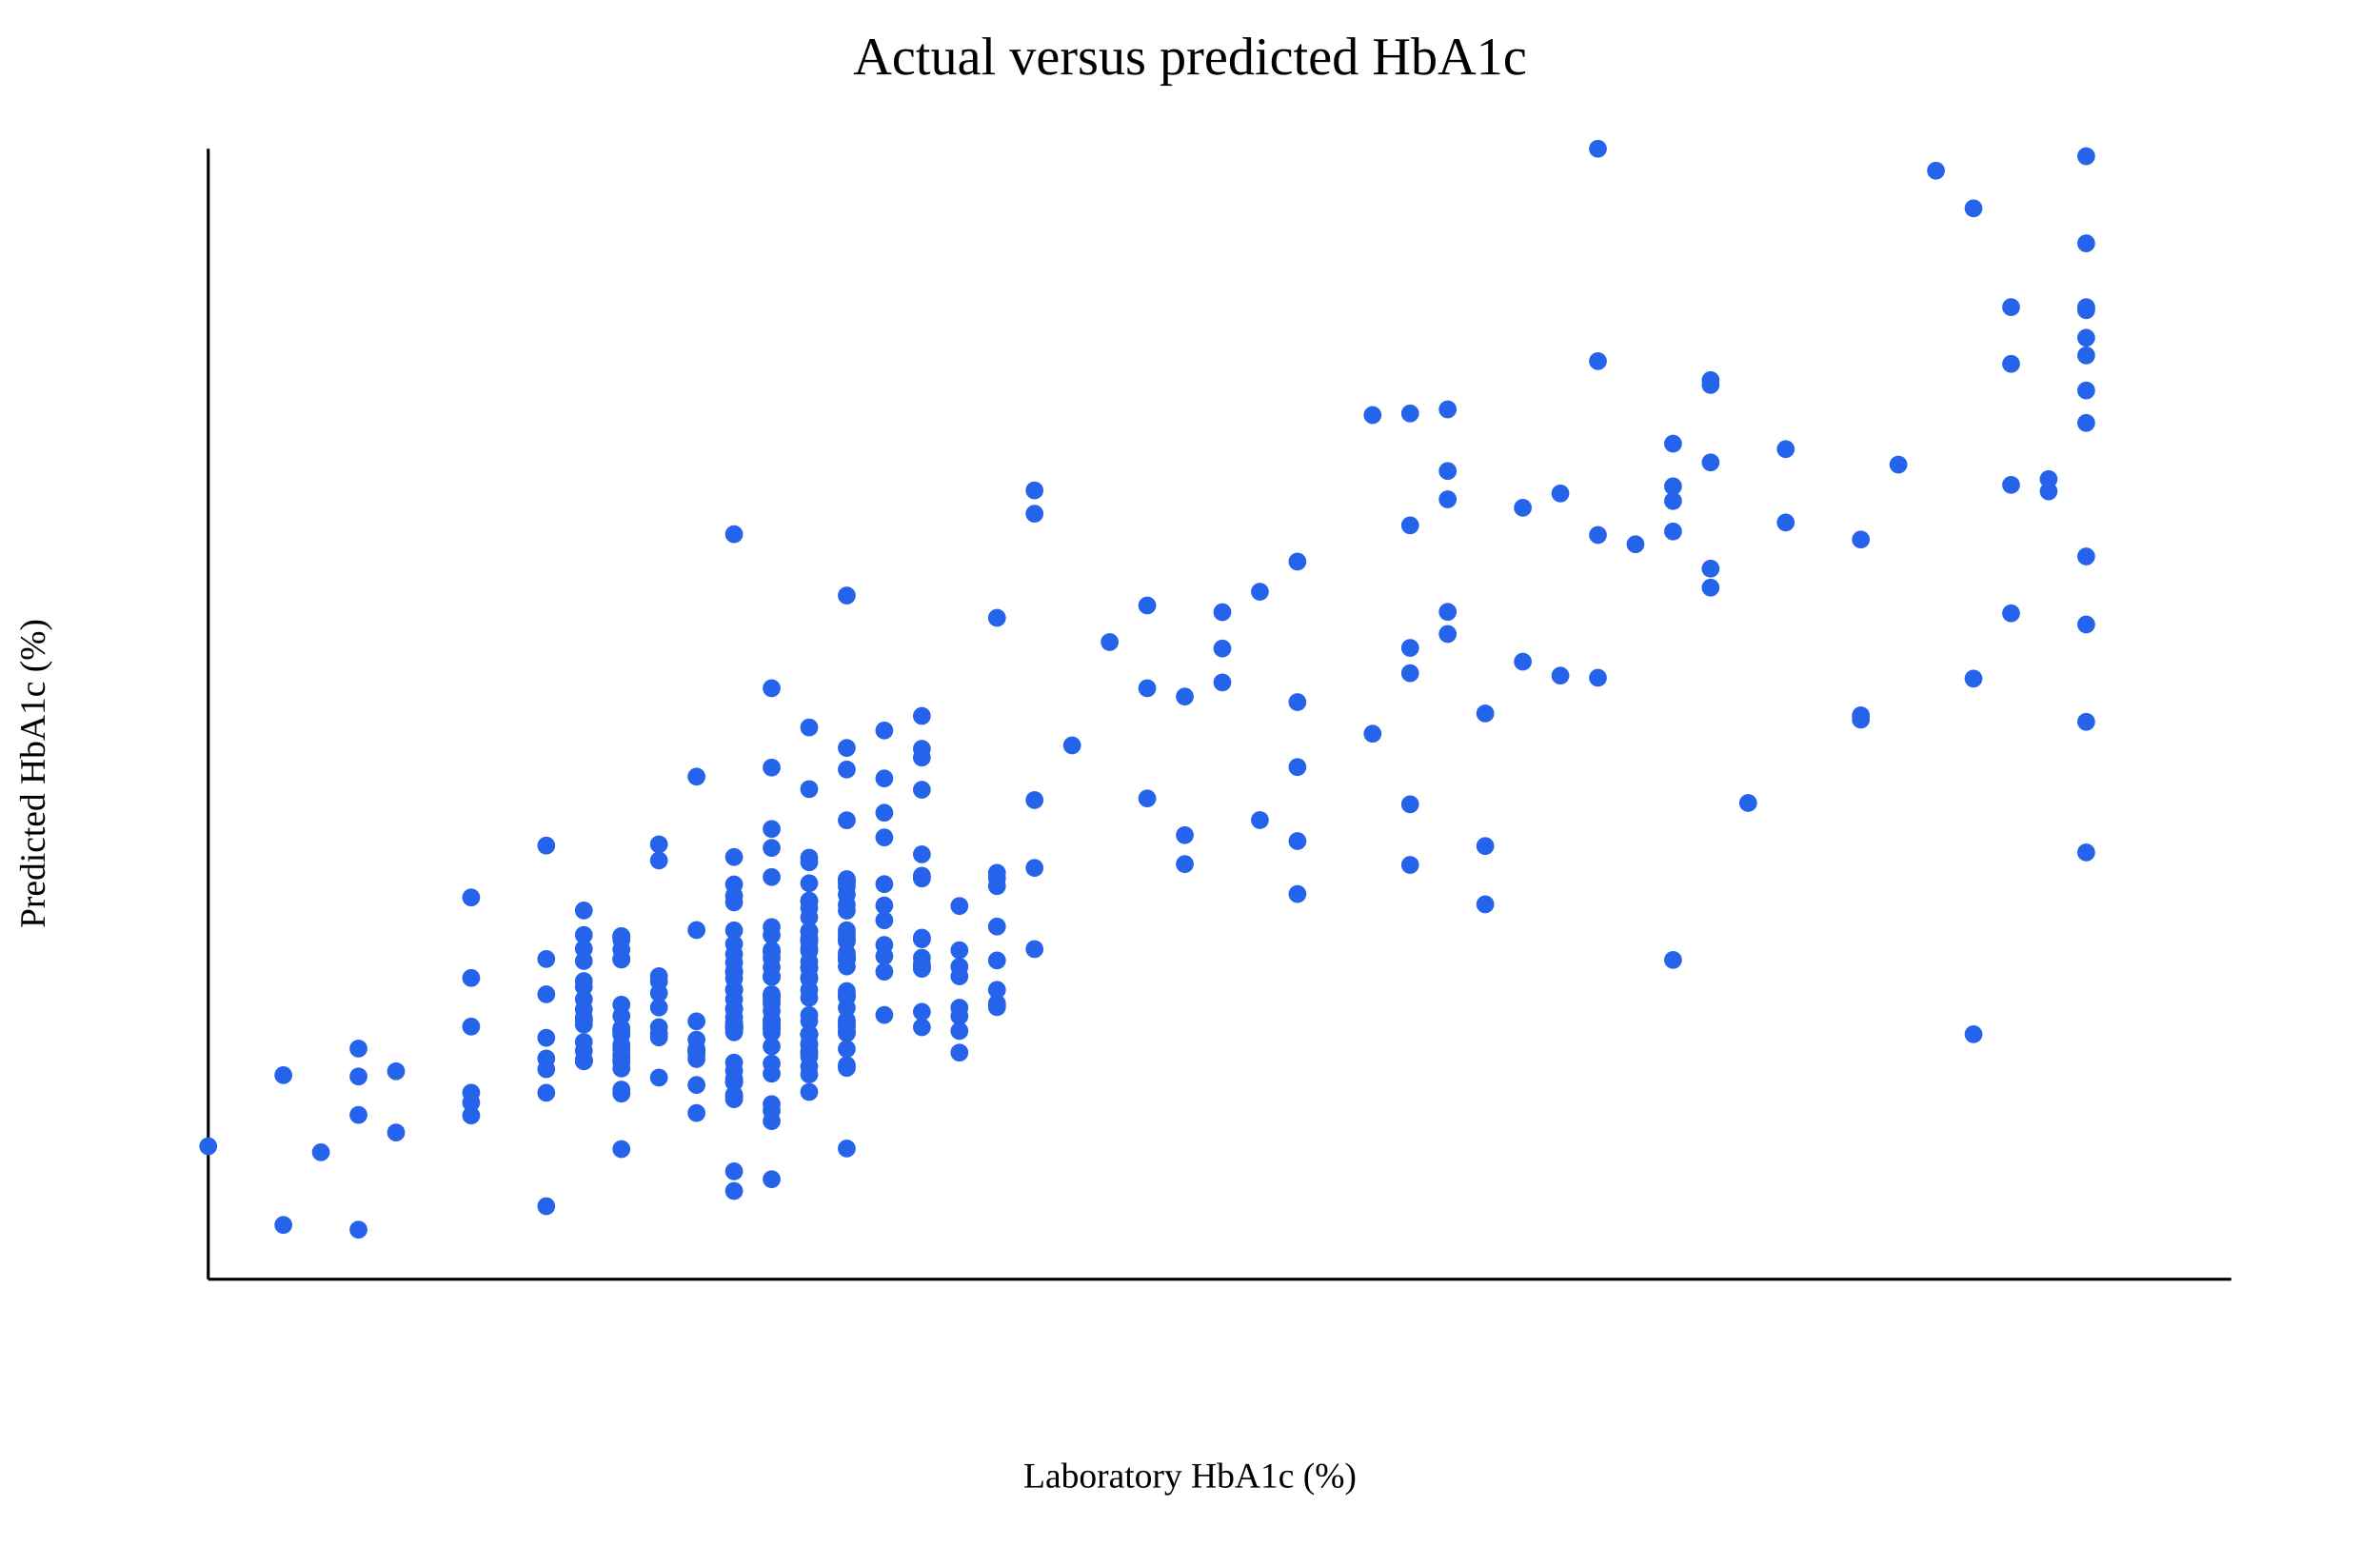
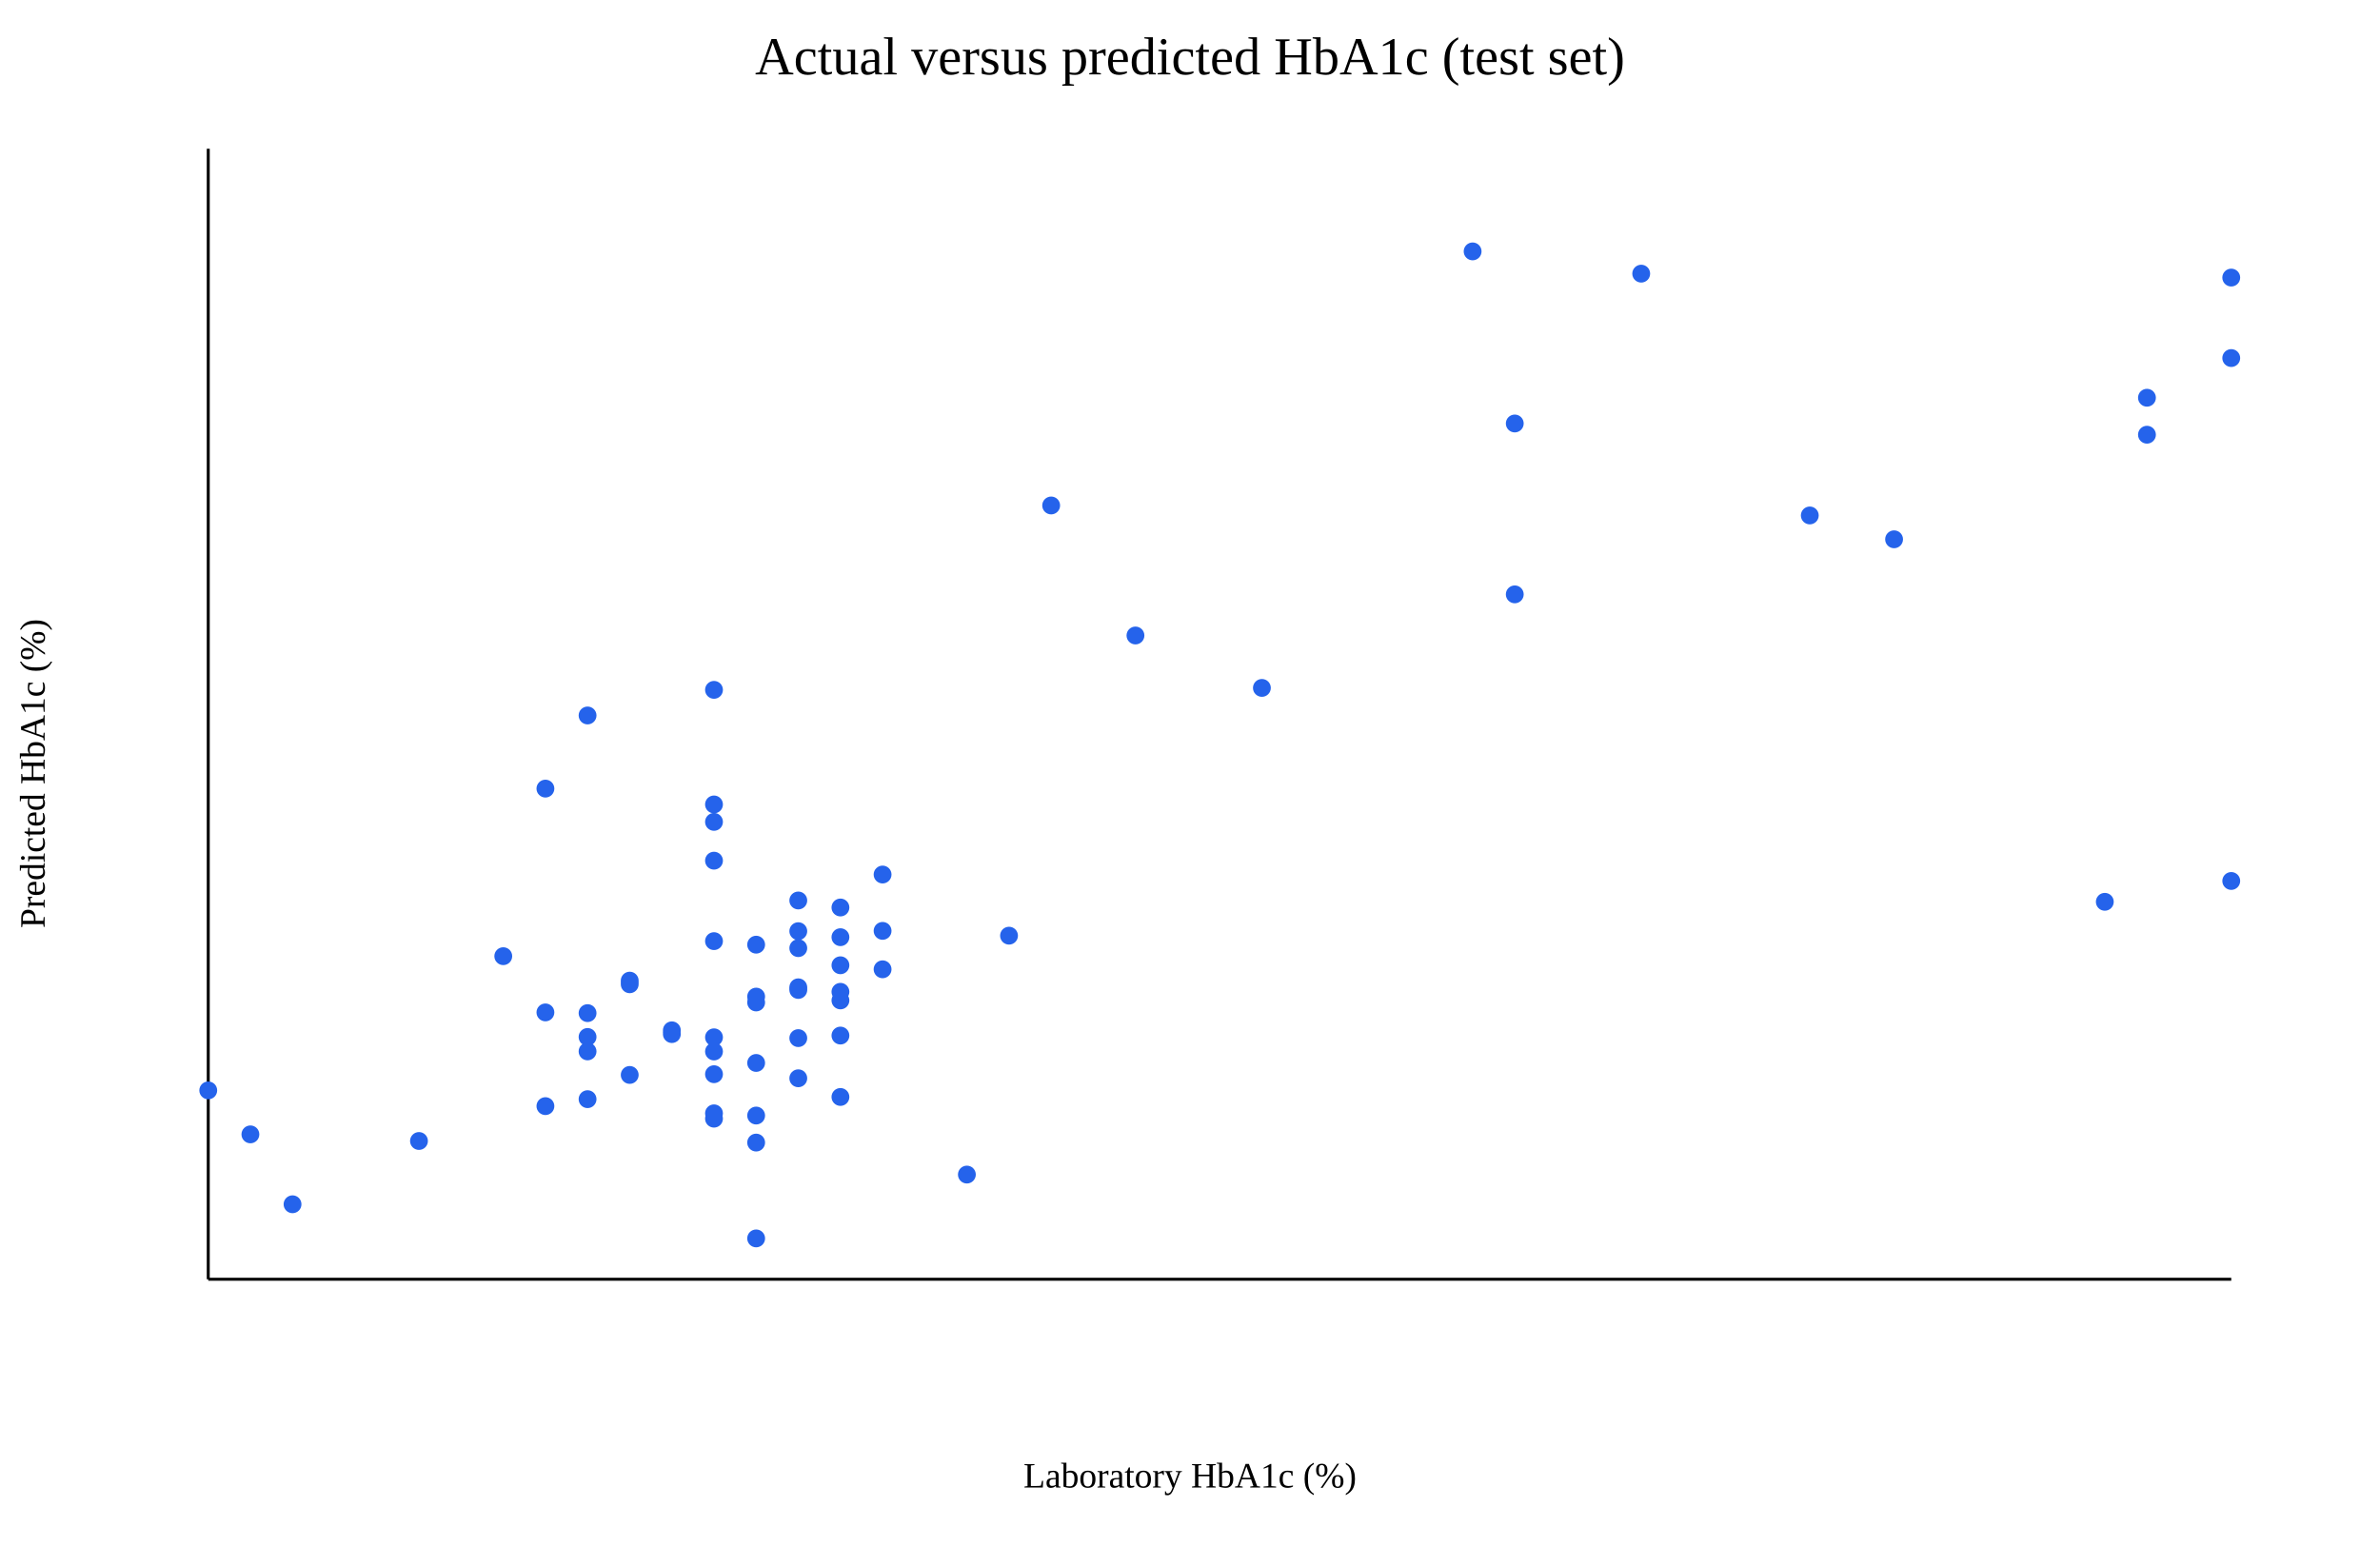
<svg xmlns="http://www.w3.org/2000/svg" width="800" height="520">
  <rect width="100%" height="100%" fill="white" />
-   <text x="400" y="25" text-anchor="middle" font-size="18">Actual versus predicted HbA1c</text>
+   <text x="400" y="25" text-anchor="middle" font-size="18">Actual versus predicted HbA1c (test set)</text>
  <line x1="70" y1="430" x2="750" y2="430" stroke="black" />
  <line x1="70" y1="50" x2="70" y2="430" stroke="black" />
-   <circle cx="398.247" cy="290.446" r="3" fill="#2563eb" />
-   <circle cx="410.871" cy="229.397" r="3" fill="#2563eb" />
-   <circle cx="284.623" cy="322.522" r="3" fill="#2563eb" />
-   <circle cx="423.496" cy="275.659" r="3" fill="#2563eb" />
-   <circle cx="259.373" cy="319.352" r="3" fill="#2563eb" />
-   <circle cx="638.119" cy="156.18" r="3" fill="#2563eb" />
-   <circle cx="625.494" cy="241.901" r="3" fill="#2563eb" />
-   <circle cx="271.998" cy="325.37" r="3" fill="#2563eb" />
-   <circle cx="208.874" cy="347.838" r="3" fill="#2563eb" />
-   <circle cx="473.996" cy="217.79" r="3" fill="#2563eb" />
-   <circle cx="436.121" cy="300.508" r="3" fill="#2563eb" />
-   <circle cx="259.373" cy="357.492" r="3" fill="#2563eb" />
-   <circle cx="284.623" cy="320.381" r="3" fill="#2563eb" />
-   <circle cx="675.994" cy="103.237" r="3" fill="#2563eb" />
-   <circle cx="537.12" cy="227.823" r="3" fill="#2563eb" />
-   <circle cx="259.373" cy="294.806" r="3" fill="#2563eb" />
-   <circle cx="663.369" cy="70.022" r="3" fill="#2563eb" />
-   <circle cx="284.623" cy="275.728" r="3" fill="#2563eb" />
-   <circle cx="574.995" cy="197.519" r="3" fill="#2563eb" />
-   <circle cx="335.122" cy="322.841" r="3" fill="#2563eb" />
-   <circle cx="486.621" cy="137.611" r="3" fill="#2563eb" />
-   <circle cx="246.748" cy="332.636" r="3" fill="#2563eb" />
-   <circle cx="675.994" cy="122.311" r="3" fill="#2563eb" />
-   <circle cx="196.249" cy="350.248" r="3" fill="#2563eb" />
-   <circle cx="574.995" cy="191.134" r="3" fill="#2563eb" />
-   <circle cx="385.622" cy="268.382" r="3" fill="#2563eb" />
-   <circle cx="271.998" cy="288.297" r="3" fill="#2563eb" />
-   <circle cx="259.373" cy="325.154" r="3" fill="#2563eb" />
-   <circle cx="246.748" cy="344.271" r="3" fill="#2563eb" />
-   <circle cx="701.243" cy="81.793" r="3" fill="#2563eb" />
-   <circle cx="297.248" cy="261.656" r="3" fill="#2563eb" />
-   <circle cx="701.243" cy="131.251" r="3" fill="#2563eb" />
-   <circle cx="196.249" cy="318.904" r="3" fill="#2563eb" />
-   <circle cx="309.872" cy="265.466" r="3" fill="#2563eb" />
-   <circle cx="221.498" cy="347.457" r="3" fill="#2563eb" />
-   <circle cx="271.998" cy="353.332" r="3" fill="#2563eb" />
-   <circle cx="259.373" cy="344.131" r="3" fill="#2563eb" />
-   <circle cx="259.373" cy="278.649" r="3" fill="#2563eb" />
-   <circle cx="259.373" cy="347.196" r="3" fill="#2563eb" />
-   <circle cx="574.995" cy="155.43" r="3" fill="#2563eb" />
-   <circle cx="271.998" cy="319.699" r="3" fill="#2563eb" />
-   <circle cx="284.623" cy="296.38" r="3" fill="#2563eb" />
-   <circle cx="309.872" cy="251.69" r="3" fill="#2563eb" />
-   <circle cx="271.998" cy="325.29" r="3" fill="#2563eb" />
-   <circle cx="196.249" cy="331.702" r="3" fill="#2563eb" />
-   <circle cx="549.745" cy="182.946" r="3" fill="#2563eb" />
-   <circle cx="196.249" cy="323.031" r="3" fill="#2563eb" />
-   <circle cx="473.996" cy="138.978" r="3" fill="#2563eb" />
-   <circle cx="297.248" cy="309.358" r="3" fill="#2563eb" />
-   <circle cx="208.874" cy="345.629" r="3" fill="#2563eb" />
-   <circle cx="234.123" cy="355.985" r="3" fill="#2563eb" />
-   <circle cx="347.747" cy="319.026" r="3" fill="#2563eb" />
-   <circle cx="537.12" cy="121.397" r="3" fill="#2563eb" />
-   <circle cx="335.122" cy="297.862" r="3" fill="#2563eb" />
-   <circle cx="271.998" cy="296.897" r="3" fill="#2563eb" />
-   <circle cx="183.624" cy="348.838" r="3" fill="#2563eb" />
-   <circle cx="625.494" cy="240.466" r="3" fill="#2563eb" />
-   <circle cx="259.373" cy="258.005" r="3" fill="#2563eb" />
-   <circle cx="322.497" cy="353.824" r="3" fill="#2563eb" />
-   <circle cx="221.498" cy="333.812" r="3" fill="#2563eb" />
-   <circle cx="297.248" cy="281.486" r="3" fill="#2563eb" />
-   <circle cx="701.243" cy="103.249" r="3" fill="#2563eb" />
-   <circle cx="246.748" cy="345.464" r="3" fill="#2563eb" />
-   <circle cx="246.748" cy="345.163" r="3" fill="#2563eb" />
-   <circle cx="221.498" cy="362.222" r="3" fill="#2563eb" />
-   <circle cx="196.249" cy="339.27" r="3" fill="#2563eb" />
-   <circle cx="309.872" cy="321.95" r="3" fill="#2563eb" />
-   <circle cx="158.374" cy="367.286" r="3" fill="#2563eb" />
-   <circle cx="688.618" cy="165.164" r="3" fill="#2563eb" />
-   <circle cx="398.247" cy="234.132" r="3" fill="#2563eb" />
-   <circle cx="133.124" cy="380.676" r="3" fill="#2563eb" />
-   <circle cx="461.371" cy="139.53" r="3" fill="#2563eb" />
-   <circle cx="297.248" cy="297.175" r="3" fill="#2563eb" />
-   <circle cx="688.618" cy="161.045" r="3" fill="#2563eb" />
-   <circle cx="196.249" cy="335.906" r="3" fill="#2563eb" />
-   <circle cx="70" cy="385.293" r="3" fill="#2563eb" />
-   <circle cx="259.373" cy="339.813" r="3" fill="#2563eb" />
-   <circle cx="271.998" cy="308.346" r="3" fill="#2563eb" />
-   <circle cx="158.374" cy="370.622" r="3" fill="#2563eb" />
-   <circle cx="322.497" cy="319.41" r="3" fill="#2563eb" />
-   <circle cx="208.874" cy="322.322" r="3" fill="#2563eb" />
-   <circle cx="436.121" cy="188.772" r="3" fill="#2563eb" />
-   <circle cx="271.998" cy="313.154" r="3" fill="#2563eb" />
-   <circle cx="234.123" cy="364.703" r="3" fill="#2563eb" />
-   <circle cx="284.623" cy="312.686" r="3" fill="#2563eb" />
-   <circle cx="259.373" cy="345.598" r="3" fill="#2563eb" />
-   <circle cx="246.748" cy="345.33" r="3" fill="#2563eb" />
-   <circle cx="284.623" cy="342.975" r="3" fill="#2563eb" />
-   <circle cx="271.998" cy="244.523" r="3" fill="#2563eb" />
-   <circle cx="120.499" cy="413.335" r="3" fill="#2563eb" />
-   <circle cx="398.247" cy="280.723" r="3" fill="#2563eb" />
-   <circle cx="259.373" cy="334.183" r="3" fill="#2563eb" />
-   <circle cx="259.373" cy="337.468" r="3" fill="#2563eb" />
-   <circle cx="246.748" cy="339.174" r="3" fill="#2563eb" />
-   <circle cx="309.872" cy="315.715" r="3" fill="#2563eb" />
-   <circle cx="196.249" cy="356.293" r="3" fill="#2563eb" />
-   <circle cx="537.12" cy="179.829" r="3" fill="#2563eb" />
-   <circle cx="385.622" cy="203.523" r="3" fill="#2563eb" />
-   <circle cx="271.998" cy="350.797" r="3" fill="#2563eb" />
-   <circle cx="271.998" cy="332.738" r="3" fill="#2563eb" />
-   <circle cx="625.494" cy="181.356" r="3" fill="#2563eb" />
-   <circle cx="271.998" cy="302.754" r="3" fill="#2563eb" />
-   <circle cx="284.623" cy="304.101" r="3" fill="#2563eb" />
-   <circle cx="246.748" cy="359.912" r="3" fill="#2563eb" />
-   <circle cx="297.248" cy="304.357" r="3" fill="#2563eb" />
-   <circle cx="650.744" cy="57.371" r="3" fill="#2563eb" />
-   <circle cx="511.87" cy="222.411" r="3" fill="#2563eb" />
-   <circle cx="284.623" cy="324.864" r="3" fill="#2563eb" />
-   <circle cx="271.998" cy="341.197" r="3" fill="#2563eb" />
-   <circle cx="499.245" cy="239.819" r="3" fill="#2563eb" />
-   <circle cx="562.37" cy="163.469" r="3" fill="#2563eb" />
-   <circle cx="410.871" cy="217.982" r="3" fill="#2563eb" />
-   <circle cx="259.373" cy="334.927" r="3" fill="#2563eb" />
-   <circle cx="271.998" cy="347.659" r="3" fill="#2563eb" />
-   <circle cx="284.623" cy="358.027" r="3" fill="#2563eb" />
-   <circle cx="221.498" cy="348.723" r="3" fill="#2563eb" />
-   <circle cx="486.621" cy="205.671" r="3" fill="#2563eb" />
-   <circle cx="208.874" cy="314.7" r="3" fill="#2563eb" />
-   <circle cx="524.495" cy="227.102" r="3" fill="#2563eb" />
-   <circle cx="208.874" cy="367.596" r="3" fill="#2563eb" />
-   <circle cx="360.372" cy="250.551" r="3" fill="#2563eb" />
-   <circle cx="196.249" cy="356.59" r="3" fill="#2563eb" />
-   <circle cx="246.748" cy="339.03" r="3" fill="#2563eb" />
-   <circle cx="271.998" cy="315.471" r="3" fill="#2563eb" />
-   <circle cx="322.497" cy="304.545" r="3" fill="#2563eb" />
-   <circle cx="335.122" cy="338.531" r="3" fill="#2563eb" />
-   <circle cx="284.623" cy="321.444" r="3" fill="#2563eb" />
-   <circle cx="246.748" cy="335.885" r="3" fill="#2563eb" />
-   <circle cx="473.996" cy="226.283" r="3" fill="#2563eb" />
-   <circle cx="436.121" cy="236.002" r="3" fill="#2563eb" />
-   <circle cx="297.248" cy="273.197" r="3" fill="#2563eb" />
-   <circle cx="335.122" cy="337.286" r="3" fill="#2563eb" />
-   <circle cx="284.623" cy="333.134" r="3" fill="#2563eb" />
-   <circle cx="284.623" cy="347.303" r="3" fill="#2563eb" />
-   <circle cx="183.624" cy="367.326" r="3" fill="#2563eb" />
-   <circle cx="259.373" cy="342.844" r="3" fill="#2563eb" />
-   <circle cx="701.243" cy="142.162" r="3" fill="#2563eb" />
-   <circle cx="271.998" cy="316.649" r="3" fill="#2563eb" />
-   <circle cx="284.623" cy="296.022" r="3" fill="#2563eb" />
-   <circle cx="234.123" cy="353.106" r="3" fill="#2563eb" />
-   <circle cx="284.623" cy="334.597" r="3" fill="#2563eb" />
-   <circle cx="701.243" cy="187.039" r="3" fill="#2563eb" />
-   <circle cx="436.121" cy="257.836" r="3" fill="#2563eb" />
-   <circle cx="208.874" cy="315.914" r="3" fill="#2563eb" />
-   <circle cx="335.122" cy="207.675" r="3" fill="#2563eb" />
-   <circle cx="271.998" cy="289.837" r="3" fill="#2563eb" />
-   <circle cx="221.498" cy="345.282" r="3" fill="#2563eb" />
-   <circle cx="133.124" cy="360.09" r="3" fill="#2563eb" />
-   <circle cx="701.243" cy="52.512" r="3" fill="#2563eb" />
-   <circle cx="309.872" cy="254.645" r="3" fill="#2563eb" />
-   <circle cx="423.496" cy="198.899" r="3" fill="#2563eb" />
-   <circle cx="322.497" cy="338.726" r="3" fill="#2563eb" />
-   <circle cx="309.872" cy="325.646" r="3" fill="#2563eb" />
-   <circle cx="473.996" cy="290.728" r="3" fill="#2563eb" />
-   <circle cx="562.37" cy="168.41" r="3" fill="#2563eb" />
-   <circle cx="335.122" cy="293.388" r="3" fill="#2563eb" />
-   <circle cx="284.623" cy="295.508" r="3" fill="#2563eb" />
-   <circle cx="208.874" cy="351.174" r="3" fill="#2563eb" />
-   <circle cx="436.121" cy="282.718" r="3" fill="#2563eb" />
-   <circle cx="574.995" cy="129.406" r="3" fill="#2563eb" />
-   <circle cx="208.874" cy="366.244" r="3" fill="#2563eb" />
-   <circle cx="120.499" cy="352.466" r="3" fill="#2563eb" />
-   <circle cx="511.87" cy="170.678" r="3" fill="#2563eb" />
-   <circle cx="309.872" cy="345.286" r="3" fill="#2563eb" />
-   <circle cx="309.872" cy="340.114" r="3" fill="#2563eb" />
-   <circle cx="259.373" cy="314.355" r="3" fill="#2563eb" />
-   <circle cx="284.623" cy="338.771" r="3" fill="#2563eb" />
-   <circle cx="158.374" cy="345.064" r="3" fill="#2563eb" />
-   <circle cx="284.623" cy="358.959" r="3" fill="#2563eb" />
-   <circle cx="297.248" cy="321.423" r="3" fill="#2563eb" />
-   <circle cx="297.248" cy="341.157" r="3" fill="#2563eb" />
-   <circle cx="347.747" cy="172.671" r="3" fill="#2563eb" />
-   <circle cx="271.998" cy="305.214" r="3" fill="#2563eb" />
-   <circle cx="95.25" cy="411.747" r="3" fill="#2563eb" />
-   <circle cx="246.748" cy="320.757" r="3" fill="#2563eb" />
-   <circle cx="246.748" cy="317.301" r="3" fill="#2563eb" />
-   <circle cx="208.874" cy="341.515" r="3" fill="#2563eb" />
-   <circle cx="537.12" cy="50" r="3" fill="#2563eb" />
-   <circle cx="347.747" cy="268.939" r="3" fill="#2563eb" />
-   <circle cx="309.872" cy="325.149" r="3" fill="#2563eb" />
-   <circle cx="309.872" cy="287.171" r="3" fill="#2563eb" />
-   <circle cx="246.748" cy="323.562" r="3" fill="#2563eb" />
-   <circle cx="208.874" cy="354.372" r="3" fill="#2563eb" />
-   <circle cx="284.623" cy="200.177" r="3" fill="#2563eb" />
-   <circle cx="284.623" cy="306.088" r="3" fill="#2563eb" />
-   <circle cx="246.748" cy="343.665" r="3" fill="#2563eb" />
-   <circle cx="271.998" cy="351.26" r="3" fill="#2563eb" />
-   <circle cx="309.872" cy="324.119" r="3" fill="#2563eb" />
-   <circle cx="234.123" cy="352.659" r="3" fill="#2563eb" />
-   <circle cx="562.37" cy="149.129" r="3" fill="#2563eb" />
-   <circle cx="271.998" cy="354.113" r="3" fill="#2563eb" />
-   <circle cx="322.497" cy="328.188" r="3" fill="#2563eb" />
-   <circle cx="701.243" cy="119.473" r="3" fill="#2563eb" />
-   <circle cx="183.624" cy="359.392" r="3" fill="#2563eb" />
-   <circle cx="271.998" cy="347.739" r="3" fill="#2563eb" />
-   <circle cx="271.998" cy="315.95" r="3" fill="#2563eb" />
-   <circle cx="600.244" cy="150.961" r="3" fill="#2563eb" />
-   <circle cx="120.499" cy="374.766" r="3" fill="#2563eb" />
-   <circle cx="208.874" cy="355.756" r="3" fill="#2563eb" />
-   <circle cx="284.623" cy="298.02" r="3" fill="#2563eb" />
-   <circle cx="309.872" cy="315.186" r="3" fill="#2563eb" />
-   <circle cx="701.243" cy="113.542" r="3" fill="#2563eb" />
-   <circle cx="196.249" cy="329.781" r="3" fill="#2563eb" />
-   <circle cx="196.249" cy="356.736" r="3" fill="#2563eb" />
-   <circle cx="208.874" cy="314.715" r="3" fill="#2563eb" />
-   <circle cx="309.872" cy="240.655" r="3" fill="#2563eb" />
-   <circle cx="246.748" cy="346.241" r="3" fill="#2563eb" />
-   <circle cx="246.748" cy="341.916" r="3" fill="#2563eb" />
-   <circle cx="234.123" cy="261.047" r="3" fill="#2563eb" />
-   <circle cx="246.748" cy="328.941" r="3" fill="#2563eb" />
-   <circle cx="259.373" cy="285.01" r="3" fill="#2563eb" />
-   <circle cx="183.624" cy="355.797" r="3" fill="#2563eb" />
-   <circle cx="221.498" cy="289.243" r="3" fill="#2563eb" />
-   <circle cx="259.373" cy="373.372" r="3" fill="#2563eb" />
-   <circle cx="246.748" cy="326.983" r="3" fill="#2563eb" />
-   <circle cx="271.998" cy="328.437" r="3" fill="#2563eb" />
-   <circle cx="208.874" cy="337.707" r="3" fill="#2563eb" />
-   <circle cx="246.748" cy="346.987" r="3" fill="#2563eb" />
-   <circle cx="246.748" cy="357.175" r="3" fill="#2563eb" />
-   <circle cx="486.621" cy="167.849" r="3" fill="#2563eb" />
-   <circle cx="208.874" cy="352.502" r="3" fill="#2563eb" />
-   <circle cx="271.998" cy="361.144" r="3" fill="#2563eb" />
-   <circle cx="322.497" cy="341.567" r="3" fill="#2563eb" />
-   <circle cx="246.748" cy="363.871" r="3" fill="#2563eb" />
-   <circle cx="259.373" cy="328.276" r="3" fill="#2563eb" />
-   <circle cx="271.998" cy="265.246" r="3" fill="#2563eb" />
-   <circle cx="183.624" cy="405.443" r="3" fill="#2563eb" />
-   <circle cx="271.998" cy="329.004" r="3" fill="#2563eb" />
-   <circle cx="183.624" cy="322.356" r="3" fill="#2563eb" />
-   <circle cx="335.122" cy="295.219" r="3" fill="#2563eb" />
-   <circle cx="499.245" cy="284.385" r="3" fill="#2563eb" />
-   <circle cx="284.623" cy="346.987" r="3" fill="#2563eb" />
-   <circle cx="562.37" cy="322.677" r="3" fill="#2563eb" />
-   <circle cx="259.373" cy="311.614" r="3" fill="#2563eb" />
-   <circle cx="499.245" cy="303.978" r="3" fill="#2563eb" />
-   <circle cx="701.243" cy="242.635" r="3" fill="#2563eb" />
-   <circle cx="196.249" cy="344.401" r="3" fill="#2563eb" />
-   <circle cx="196.249" cy="314.275" r="3" fill="#2563eb" />
-   <circle cx="284.623" cy="345.254" r="3" fill="#2563eb" />
-   <circle cx="271.998" cy="318.836" r="3" fill="#2563eb" />
-   <circle cx="221.498" cy="338.644" r="3" fill="#2563eb" />
-   <circle cx="158.374" cy="328.732" r="3" fill="#2563eb" />
-   <circle cx="234.123" cy="374.122" r="3" fill="#2563eb" />
-   <circle cx="309.872" cy="294.363" r="3" fill="#2563eb" />
-   <circle cx="183.624" cy="284.223" r="3" fill="#2563eb" />
-   <circle cx="284.623" cy="258.657" r="3" fill="#2563eb" />
-   <circle cx="246.748" cy="368.517" r="3" fill="#2563eb" />
-   <circle cx="246.748" cy="393.715" r="3" fill="#2563eb" />
-   <circle cx="284.623" cy="335.166" r="3" fill="#2563eb" />
-   <circle cx="473.996" cy="270.359" r="3" fill="#2563eb" />
-   <circle cx="158.374" cy="301.668" r="3" fill="#2563eb" />
-   <circle cx="663.369" cy="228.107" r="3" fill="#2563eb" />
-   <circle cx="259.373" cy="396.38" r="3" fill="#2563eb" />
-   <circle cx="208.874" cy="386.254" r="3" fill="#2563eb" />
-   <circle cx="246.748" cy="288.065" r="3" fill="#2563eb" />
-   <circle cx="322.497" cy="324.929" r="3" fill="#2563eb" />
-   <circle cx="246.748" cy="297.285" r="3" fill="#2563eb" />
-   <circle cx="271.998" cy="335.4" r="3" fill="#2563eb" />
-   <circle cx="587.62" cy="269.908" r="3" fill="#2563eb" />
-   <circle cx="259.373" cy="231.341" r="3" fill="#2563eb" />
-   <circle cx="196.249" cy="343.061" r="3" fill="#2563eb" />
-   <circle cx="347.747" cy="291.729" r="3" fill="#2563eb" />
-   <circle cx="562.37" cy="178.645" r="3" fill="#2563eb" />
-   <circle cx="309.872" cy="295.287" r="3" fill="#2563eb" />
-   <circle cx="259.373" cy="322.051" r="3" fill="#2563eb" />
-   <circle cx="259.373" cy="328.39" r="3" fill="#2563eb" />
-   <circle cx="284.623" cy="386.054" r="3" fill="#2563eb" />
-   <circle cx="246.748" cy="400.324" r="3" fill="#2563eb" />
-   <circle cx="271.998" cy="302.931" r="3" fill="#2563eb" />
-   <circle cx="208.874" cy="322.539" r="3" fill="#2563eb" />
-   <circle cx="461.371" cy="246.632" r="3" fill="#2563eb" />
-   <circle cx="259.373" cy="345.543" r="3" fill="#2563eb" />
-   <circle cx="234.123" cy="343.296" r="3" fill="#2563eb" />
-   <circle cx="335.122" cy="311.445" r="3" fill="#2563eb" />
-   <circle cx="385.622" cy="231.334" r="3" fill="#2563eb" />
-   <circle cx="284.623" cy="251.41" r="3" fill="#2563eb" />
-   <circle cx="234.123" cy="354.083" r="3" fill="#2563eb" />
-   <circle cx="663.369" cy="347.636" r="3" fill="#2563eb" />
-   <circle cx="297.248" cy="245.539" r="3" fill="#2563eb" />
-   <circle cx="600.244" cy="175.626" r="3" fill="#2563eb" />
-   <circle cx="208.874" cy="356.981" r="3" fill="#2563eb" />
-   <circle cx="271.998" cy="343.21" r="3" fill="#2563eb" />
-   <circle cx="271.998" cy="323.266" r="3" fill="#2563eb" />
-   <circle cx="196.249" cy="353.206" r="3" fill="#2563eb" />
-   <circle cx="271.998" cy="347.608" r="3" fill="#2563eb" />
-   <circle cx="246.748" cy="367.963" r="3" fill="#2563eb" />
-   <circle cx="246.748" cy="312.731" r="3" fill="#2563eb" />
-   <circle cx="284.623" cy="314.212" r="3" fill="#2563eb" />
-   <circle cx="322.497" cy="346.542" r="3" fill="#2563eb" />
-   <circle cx="208.874" cy="346.938" r="3" fill="#2563eb" />
-   <circle cx="701.243" cy="104.271" r="3" fill="#2563eb" />
-   <circle cx="234.123" cy="312.622" r="3" fill="#2563eb" />
-   <circle cx="158.374" cy="374.949" r="3" fill="#2563eb" />
-   <circle cx="221.498" cy="283.815" r="3" fill="#2563eb" />
-   <circle cx="486.621" cy="213.102" r="3" fill="#2563eb" />
-   <circle cx="335.122" cy="332.721" r="3" fill="#2563eb" />
-   <circle cx="259.373" cy="371.135" r="3" fill="#2563eb" />
-   <circle cx="120.499" cy="361.842" r="3" fill="#2563eb" />
-   <circle cx="234.123" cy="349.489" r="3" fill="#2563eb" />
-   <circle cx="486.621" cy="158.33" r="3" fill="#2563eb" />
-   <circle cx="284.623" cy="352.574" r="3" fill="#2563eb" />
-   <circle cx="271.998" cy="367.048" r="3" fill="#2563eb" />
-   <circle cx="183.624" cy="334.214" r="3" fill="#2563eb" />
-   <circle cx="284.623" cy="315.685" r="3" fill="#2563eb" />
-   <circle cx="271.998" cy="358.454" r="3" fill="#2563eb" />
-   <circle cx="221.498" cy="328.132" r="3" fill="#2563eb" />
-   <circle cx="259.373" cy="351.73" r="3" fill="#2563eb" />
-   <circle cx="246.748" cy="326.396" r="3" fill="#2563eb" />
-   <circle cx="246.748" cy="179.557" r="3" fill="#2563eb" />
-   <circle cx="221.498" cy="329.874" r="3" fill="#2563eb" />
-   <circle cx="410.871" cy="205.768" r="3" fill="#2563eb" />
-   <circle cx="524.495" cy="165.867" r="3" fill="#2563eb" />
-   <circle cx="259.373" cy="376.846" r="3" fill="#2563eb" />
-   <circle cx="284.623" cy="322.31" r="3" fill="#2563eb" />
-   <circle cx="701.243" cy="209.906" r="3" fill="#2563eb" />
-   <circle cx="208.874" cy="346.062" r="3" fill="#2563eb" />
-   <circle cx="297.248" cy="326.612" r="3" fill="#2563eb" />
-   <circle cx="259.373" cy="343.453" r="3" fill="#2563eb" />
-   <circle cx="271.998" cy="312.942" r="3" fill="#2563eb" />
-   <circle cx="675.994" cy="162.99" r="3" fill="#2563eb" />
-   <circle cx="246.748" cy="362.656" r="3" fill="#2563eb" />
-   <circle cx="284.623" cy="316.445" r="3" fill="#2563eb" />
-   <circle cx="259.373" cy="360.904" r="3" fill="#2563eb" />
-   <circle cx="259.373" cy="336.434" r="3" fill="#2563eb" />
-   <circle cx="675.994" cy="206.151" r="3" fill="#2563eb" />
-   <circle cx="473.996" cy="176.591" r="3" fill="#2563eb" />
-   <circle cx="246.748" cy="369.484" r="3" fill="#2563eb" />
-   <circle cx="208.874" cy="359.164" r="3" fill="#2563eb" />
-   <circle cx="208.874" cy="319.157" r="3" fill="#2563eb" />
-   <circle cx="246.748" cy="332.777" r="3" fill="#2563eb" />
-   <circle cx="196.249" cy="342.074" r="3" fill="#2563eb" />
-   <circle cx="259.373" cy="320.067" r="3" fill="#2563eb" />
-   <circle cx="284.623" cy="300.714" r="3" fill="#2563eb" />
-   <circle cx="271.998" cy="355.159" r="3" fill="#2563eb" />
-   <circle cx="246.748" cy="363.611" r="3" fill="#2563eb" />
-   <circle cx="196.249" cy="306.041" r="3" fill="#2563eb" />
-   <circle cx="372.997" cy="215.824" r="3" fill="#2563eb" />
-   <circle cx="246.748" cy="303.327" r="3" fill="#2563eb" />
-   <circle cx="347.747" cy="164.839" r="3" fill="#2563eb" />
-   <circle cx="297.248" cy="317.628" r="3" fill="#2563eb" />
-   <circle cx="284.623" cy="344.15" r="3" fill="#2563eb" />
-   <circle cx="95.25" cy="361.399" r="3" fill="#2563eb" />
-   <circle cx="107.875" cy="387.313" r="3" fill="#2563eb" />
-   <circle cx="574.995" cy="127.768" r="3" fill="#2563eb" />
-   <circle cx="246.748" cy="301.093" r="3" fill="#2563eb" />
-   <circle cx="701.243" cy="286.531" r="3" fill="#2563eb" />
+   <circle cx="707.5" cy="303.129" r="3" fill="#2563eb" />
+   <circle cx="296.667" cy="293.96" r="3" fill="#2563eb" />
+   <circle cx="636.667" cy="181.277" r="3" fill="#2563eb" />
+   <circle cx="197.5" cy="369.47" r="3" fill="#2563eb" />
+   <circle cx="268.333" cy="362.448" r="3" fill="#2563eb" />
+   <circle cx="268.333" cy="331.869" r="3" fill="#2563eb" />
+   <circle cx="183.333" cy="371.807" r="3" fill="#2563eb" />
+   <circle cx="268.333" cy="348.945" r="3" fill="#2563eb" />
+   <circle cx="240" cy="374.23" r="3" fill="#2563eb" />
+   <circle cx="240" cy="316.349" r="3" fill="#2563eb" />
+   <circle cx="282.5" cy="368.727" r="3" fill="#2563eb" />
+   <circle cx="325" cy="394.815" r="3" fill="#2563eb" />
+   <circle cx="197.5" cy="348.56" r="3" fill="#2563eb" />
+   <circle cx="750" cy="93.303" r="3" fill="#2563eb" />
+   <circle cx="225.833" cy="346.327" r="3" fill="#2563eb" />
+   <circle cx="140.833" cy="383.528" r="3" fill="#2563eb" />
+   <circle cx="211.667" cy="329.627" r="3" fill="#2563eb" />
+   <circle cx="509.167" cy="199.787" r="3" fill="#2563eb" />
+   <circle cx="339.167" cy="314.512" r="3" fill="#2563eb" />
+   <circle cx="254.167" cy="416.271" r="3" fill="#2563eb" />
+   <circle cx="98.333" cy="404.797" r="3" fill="#2563eb" />
+   <circle cx="225.833" cy="347.589" r="3" fill="#2563eb" />
+   <circle cx="509.167" cy="142.349" r="3" fill="#2563eb" />
+   <circle cx="282.5" cy="348.088" r="3" fill="#2563eb" />
+   <circle cx="268.333" cy="313.001" r="3" fill="#2563eb" />
+   <circle cx="169.167" cy="321.404" r="3" fill="#2563eb" />
+   <circle cx="282.5" cy="305.039" r="3" fill="#2563eb" />
+   <circle cx="268.333" cy="318.698" r="3" fill="#2563eb" />
+   <circle cx="211.667" cy="330.847" r="3" fill="#2563eb" />
+   <circle cx="254.167" cy="374.973" r="3" fill="#2563eb" />
+   <circle cx="240" cy="289.301" r="3" fill="#2563eb" />
+   <circle cx="240" cy="231.885" r="3" fill="#2563eb" />
+   <circle cx="211.667" cy="361.324" r="3" fill="#2563eb" />
+   <circle cx="424.167" cy="231.231" r="3" fill="#2563eb" />
+   <circle cx="551.667" cy="91.982" r="3" fill="#2563eb" />
+   <circle cx="254.167" cy="384.061" r="3" fill="#2563eb" />
+   <circle cx="282.5" cy="333.382" r="3" fill="#2563eb" />
+   <circle cx="750" cy="120.354" r="3" fill="#2563eb" />
+   <circle cx="197.5" cy="340.545" r="3" fill="#2563eb" />
+   <circle cx="296.667" cy="312.899" r="3" fill="#2563eb" />
+   <circle cx="254.167" cy="336.962" r="3" fill="#2563eb" />
+   <circle cx="268.333" cy="302.684" r="3" fill="#2563eb" />
+   <circle cx="721.667" cy="133.691" r="3" fill="#2563eb" />
+   <circle cx="240" cy="348.675" r="3" fill="#2563eb" />
+   <circle cx="282.5" cy="315.019" r="3" fill="#2563eb" />
+   <circle cx="254.167" cy="357.292" r="3" fill="#2563eb" />
+   <circle cx="254.167" cy="317.535" r="3" fill="#2563eb" />
+   <circle cx="721.667" cy="146.121" r="3" fill="#2563eb" />
+   <circle cx="495" cy="84.502" r="3" fill="#2563eb" />
+   <circle cx="240" cy="361.076" r="3" fill="#2563eb" />
+   <circle cx="197.5" cy="240.494" r="3" fill="#2563eb" />
+   <circle cx="197.5" cy="353.415" r="3" fill="#2563eb" />
+   <circle cx="240" cy="270.4" r="3" fill="#2563eb" />
+   <circle cx="183.333" cy="340.305" r="3" fill="#2563eb" />
+   <circle cx="254.167" cy="334.993" r="3" fill="#2563eb" />
+   <circle cx="282.5" cy="324.46" r="3" fill="#2563eb" />
+   <circle cx="268.333" cy="332.76" r="3" fill="#2563eb" />
+   <circle cx="240" cy="353.443" r="3" fill="#2563eb" />
+   <circle cx="183.333" cy="265.076" r="3" fill="#2563eb" />
+   <circle cx="381.667" cy="213.61" r="3" fill="#2563eb" />
+   <circle cx="240" cy="376.021" r="3" fill="#2563eb" />
+   <circle cx="353.333" cy="169.904" r="3" fill="#2563eb" />
+   <circle cx="296.667" cy="325.814" r="3" fill="#2563eb" />
+   <circle cx="282.5" cy="336.274" r="3" fill="#2563eb" />
+   <circle cx="70" cy="366.52" r="3" fill="#2563eb" />
+   <circle cx="84.167" cy="381.302" r="3" fill="#2563eb" />
+   <circle cx="608.333" cy="173.26" r="3" fill="#2563eb" />
+   <circle cx="240" cy="276.263" r="3" fill="#2563eb" />
+   <circle cx="750" cy="296.125" r="3" fill="#2563eb" />
  <text x="400" y="500" text-anchor="middle">Laboratory HbA1c (%)</text>
  <text x="15" y="260" transform="rotate(-90 15 260)" text-anchor="middle">Predicted HbA1c (%)</text>
</svg>
